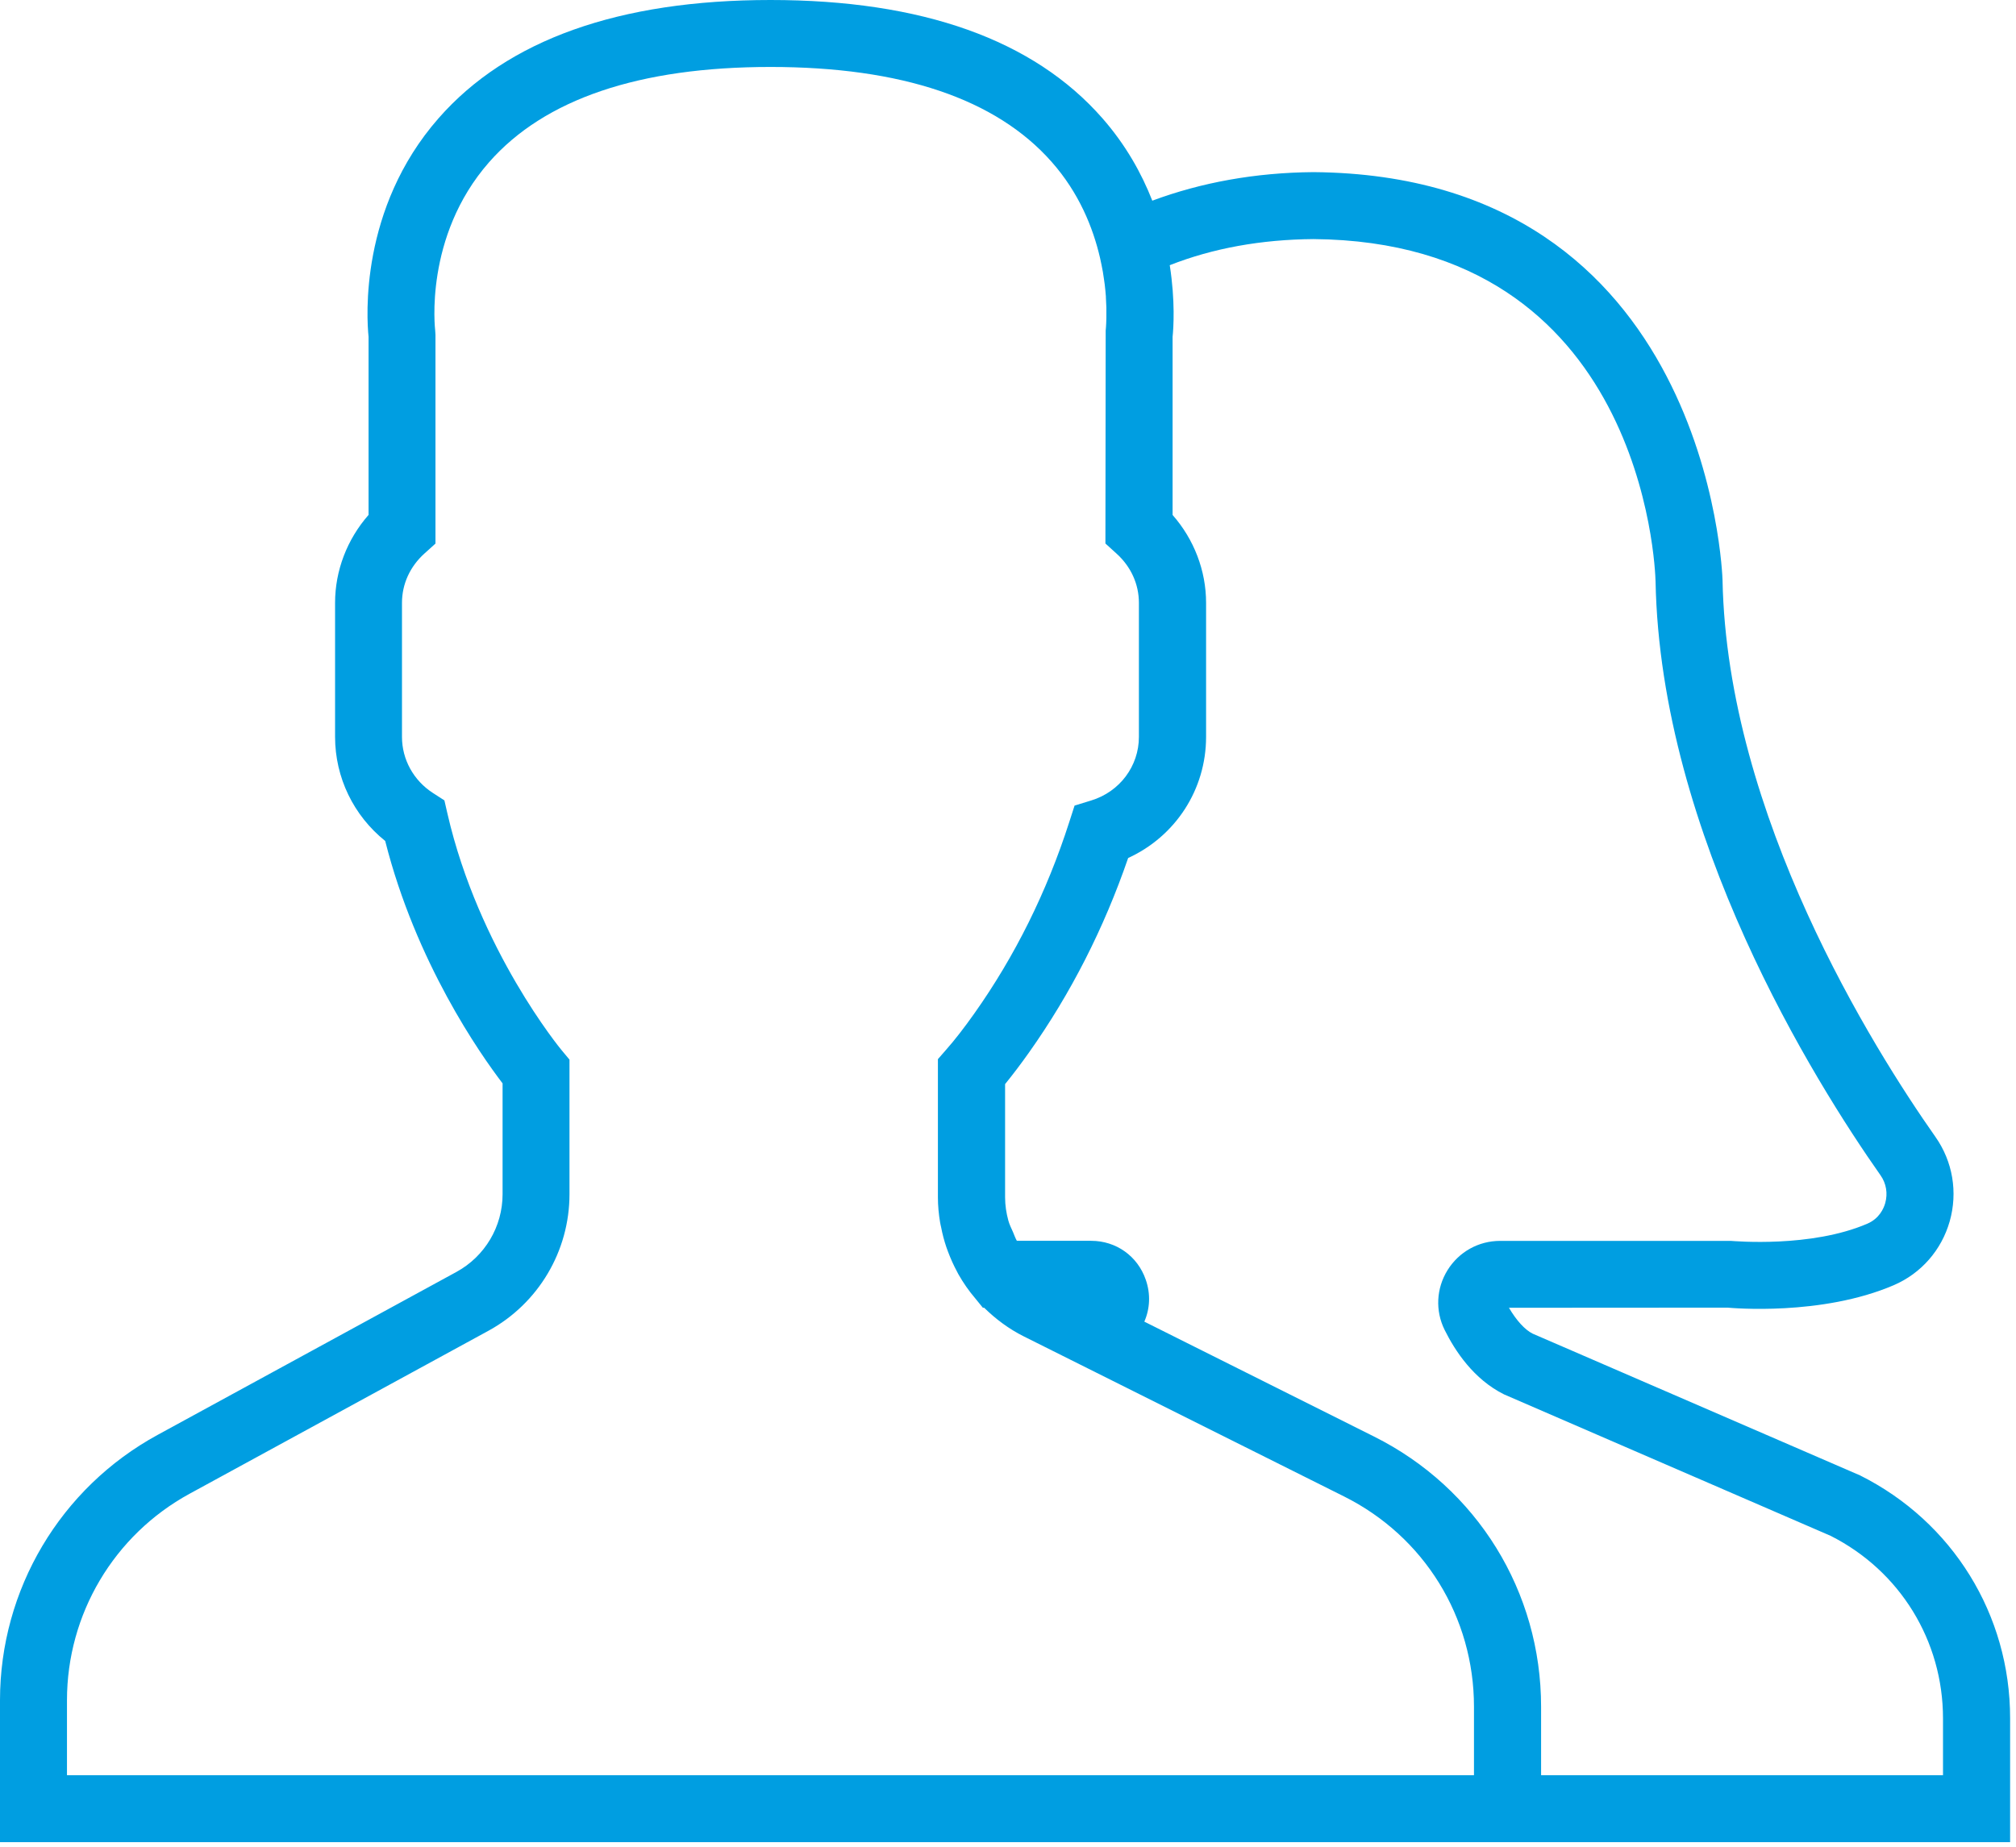
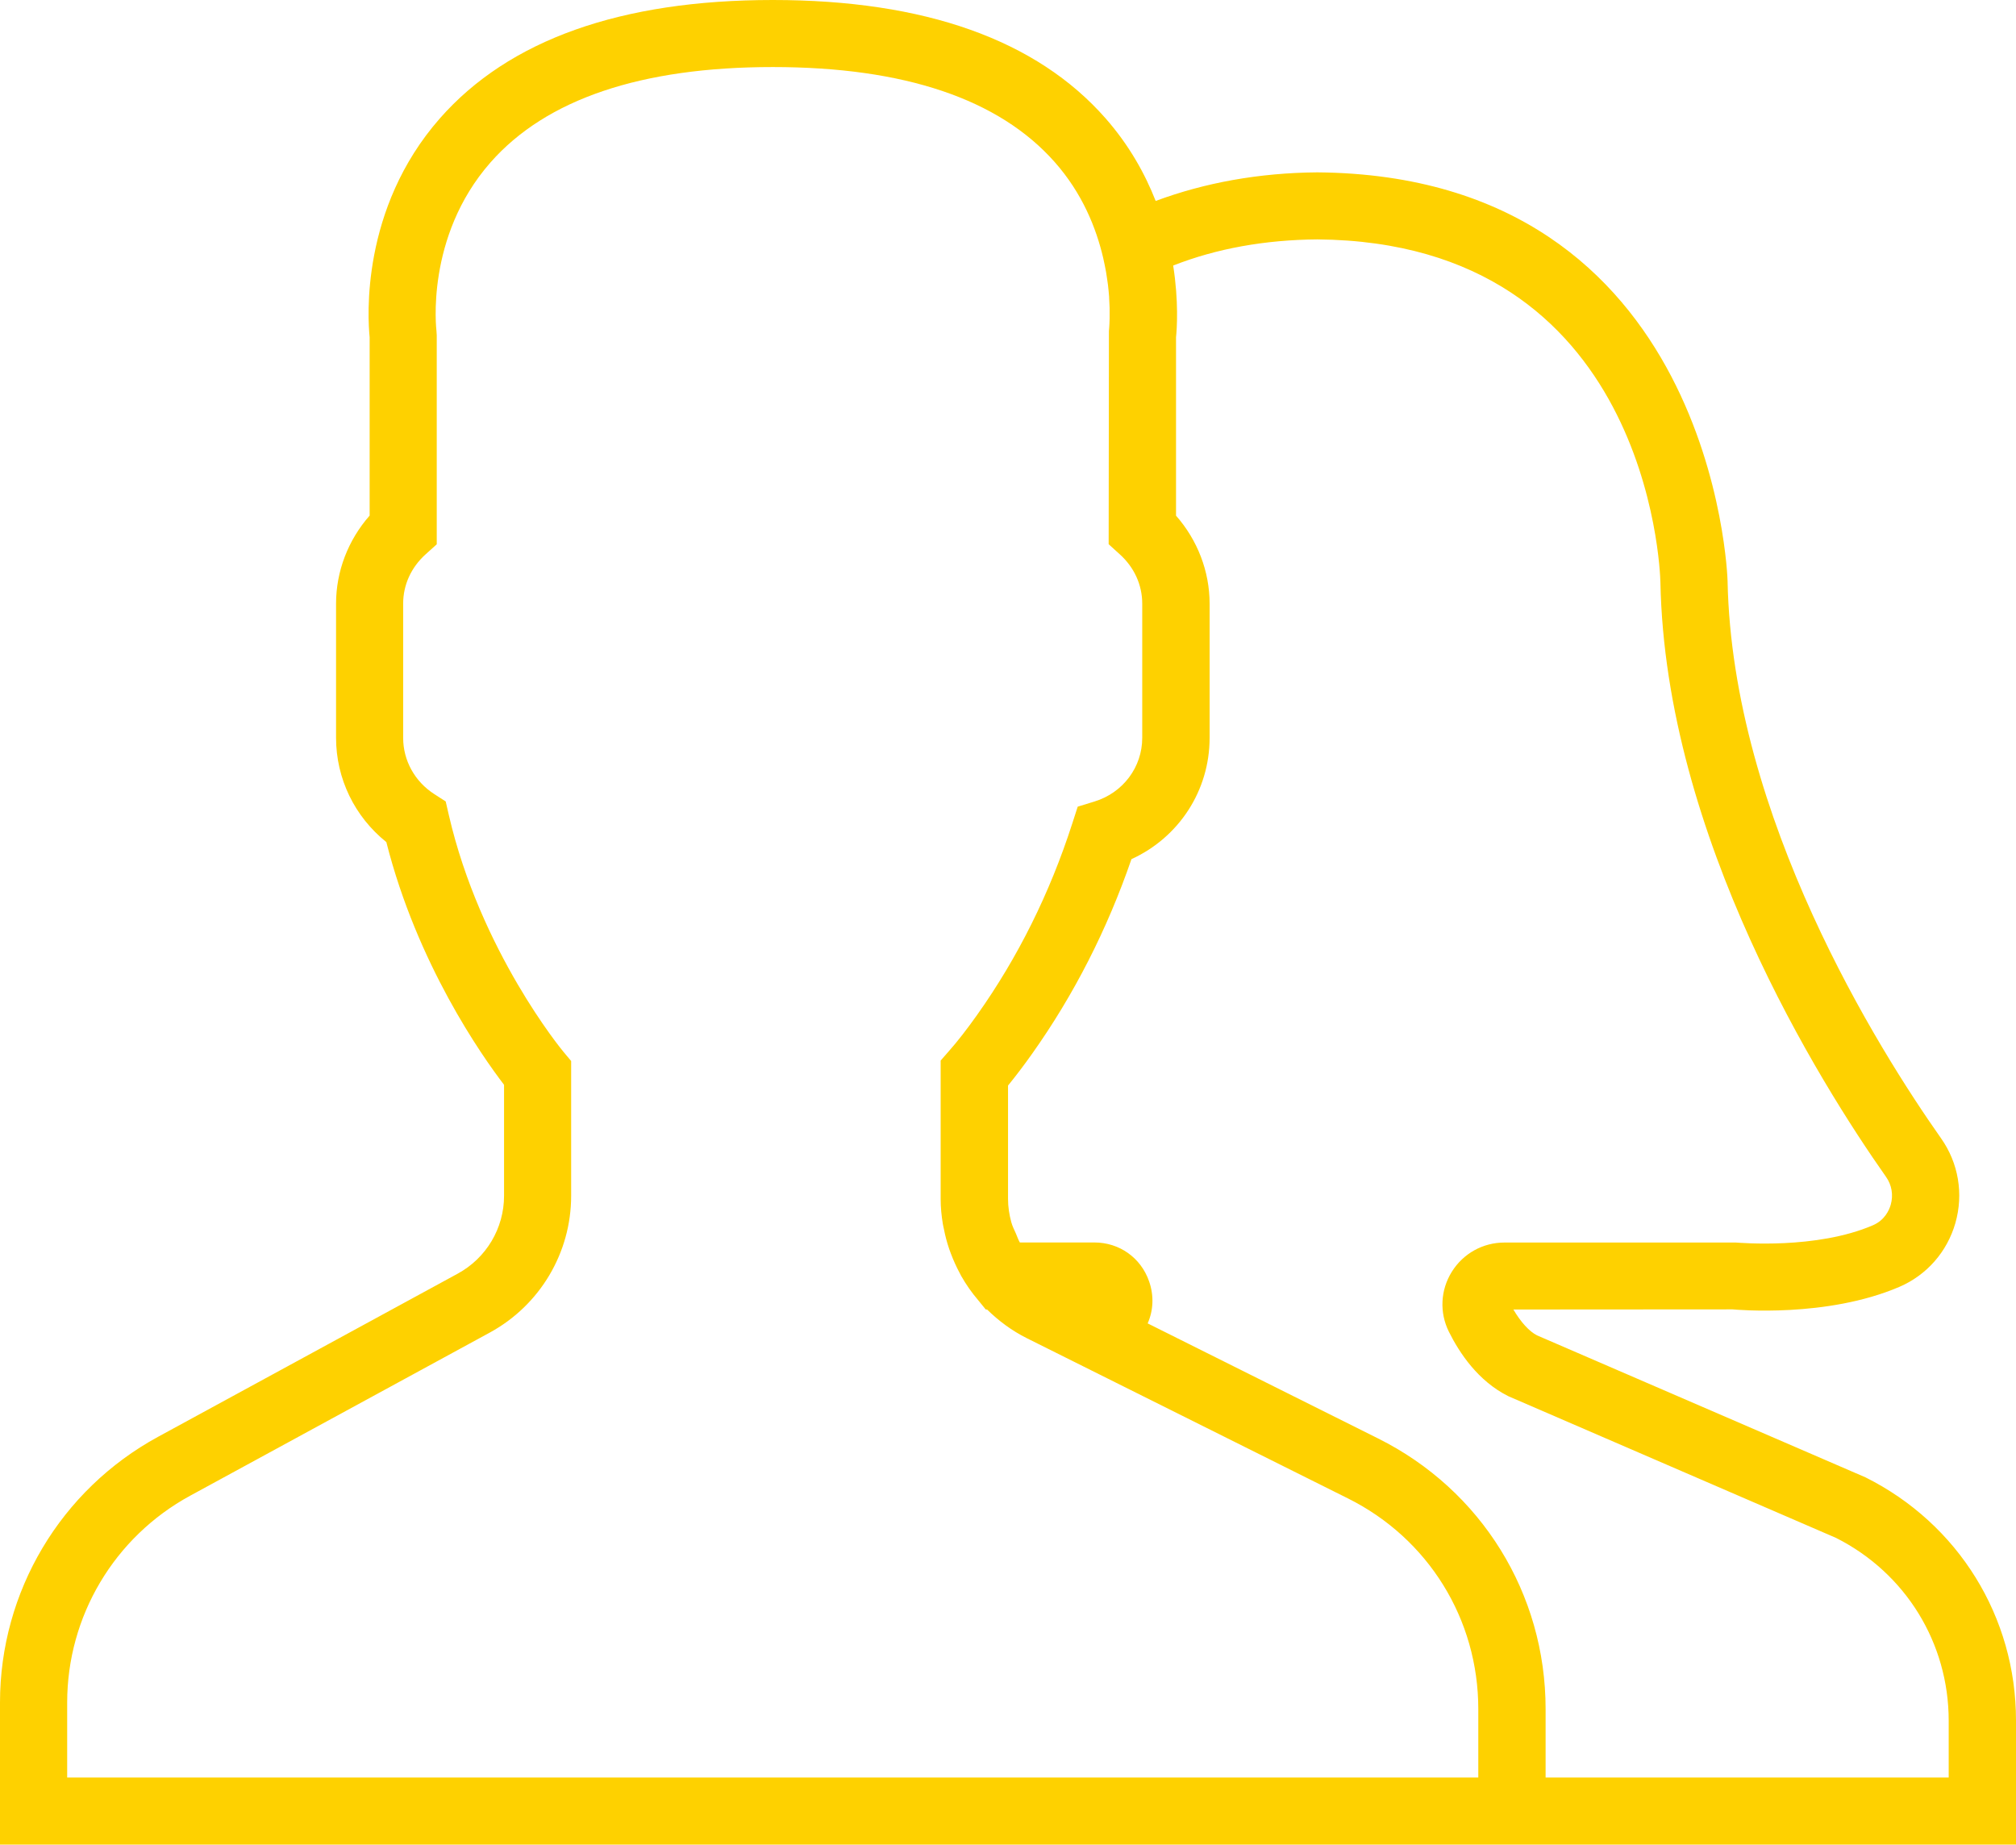
- <svg xmlns="http://www.w3.org/2000/svg" width="298" height="273" viewBox="0 0 298 273" fill="none">
-   <path d="M274.94 218.14L226.54 197.18C225.4 196.61 224.14 195.22 223.05 193.36L255.36 193.34C255.92 193.39 269.25 194.61 279.93 190.02C283.98 188.28 286.99 184.83 288.2 180.58C289.42 176.28 288.65 171.73 286.09 168.09C276.85 154.95 255.3 120.6 254.62 85.77C254.61 85.17 252.65 25.93 194.15 25.45C185.54 25.52 177.57 26.98 170.33 29.67C168.75 25.64 166.42 21.44 162.96 17.49C152.79 5.88 136.29 0 113.9 0C91.51 0 75 5.88 64.83 17.48C53.11 30.85 54.2 47.07 54.48 49.79V76.13C51.31 79.74 49.53 84.36 49.53 89.13V108.94C49.53 114.97 52.27 120.59 56.94 124.34C61.48 142.3 70.97 155.84 74.29 160.18V176.57C74.29 181.36 71.68 185.76 67.47 188.06L23.29 212.16C8.92 220 0 235.03 0 251.39V272.37H217.9H227.8H297.13V254.06C297.14 238.75 288.63 224.99 274.94 218.14ZM217.9 262.47H9.9V251.39C9.9 238.66 16.84 226.96 28.02 220.86L72.2 196.76C79.59 192.72 84.18 184.98 84.18 176.57V156.67L83.03 155.29C82.91 155.15 70.77 140.46 66.14 120.3L65.69 118.34L64 117.25C61.13 115.4 59.42 112.29 59.42 108.95V89.14C59.42 86.36 60.6 83.77 62.74 81.84L64.37 80.37V49.52L64.33 48.87C64.32 48.74 62.63 35.01 72.28 24C80.49 14.64 94.49 9.9 113.9 9.9C133.24 9.9 147.21 14.61 155.43 23.91C159.52 28.53 161.57 33.68 162.6 38.11C162.68 38.46 162.75 38.8 162.82 39.14C162.89 39.49 162.96 39.84 163.02 40.18C163.08 40.57 163.14 40.93 163.19 41.3C163.23 41.56 163.27 41.83 163.3 42.08C163.37 42.69 163.43 43.29 163.47 43.84C163.47 43.88 163.47 43.92 163.47 43.97C163.5 44.5 163.53 45.01 163.54 45.47C163.54 45.56 163.54 45.63 163.54 45.72C163.55 46.13 163.55 46.52 163.54 46.86C163.54 46.91 163.54 46.96 163.54 47.01C163.52 48.17 163.44 48.87 163.44 48.88L163.4 80.36L165.03 81.84C167.17 83.77 168.35 86.36 168.35 89.14V108.95C168.35 113.27 165.52 117.06 161.31 118.35L158.84 119.11L158.05 121.56C154.74 131.87 150.02 141.38 144.02 149.85C142.55 151.93 141.12 153.78 139.87 155.19L138.64 156.6V177.03C138.64 178.28 138.76 179.51 138.96 180.72C139 180.98 139.07 181.23 139.12 181.48C139.31 182.48 139.57 183.45 139.89 184.4C139.96 184.62 140.04 184.84 140.13 185.06C140.52 186.1 140.97 187.1 141.49 188.06C141.55 188.17 141.6 188.28 141.66 188.39C142.38 189.66 143.21 190.86 144.16 191.97L145.29 193.36H145.48C147.18 195.03 149.13 196.49 151.35 197.6L198.66 221.25C210.52 227.17 217.88 239.09 217.88 252.35V262.47H217.9ZM287.23 262.47H227.8V252.35C227.8 235.32 218.34 220.01 203.11 212.4L169.15 195.41C169.99 193.5 170.1 191.31 169.36 189.2C168.15 185.71 164.98 183.46 161.29 183.46H150.31C150.08 183.06 149.93 182.62 149.75 182.19C149.5 181.62 149.21 181.06 149.05 180.46C148.75 179.36 148.57 178.21 148.57 177.03V160.29C149.7 158.9 150.9 157.32 152.13 155.58C158.27 146.91 163.18 137.27 166.76 126.86C173.75 123.66 178.28 116.75 178.28 108.95V89.14C178.28 84.37 176.5 79.75 173.33 76.14V49.8C173.46 48.56 173.74 44.51 172.91 39.21C179.29 36.7 186.43 35.41 194.16 35.35C242.9 35.75 244.67 83.94 244.72 85.97C245.45 123.52 268.22 159.89 277.98 173.78C278.82 174.97 279.07 176.46 278.67 177.88C278.44 178.69 277.79 180.17 276.02 180.93C267.7 184.51 256.41 183.5 255.83 183.47H221.74C218.56 183.47 215.65 185.09 213.97 187.8C212.3 190.5 212.14 193.8 213.54 196.63C215.09 199.75 217.83 203.93 222.33 206.17L270.6 227.08C280.85 232.26 287.21 242.59 287.21 254.08V262.47H287.23Z" fill="#009EE1" />
+ <svg xmlns="http://www.w3.org/2000/svg" width="200" height="183" viewBox="0 0 200 183" fill="none">
+   <path d="M185.064 146.564L152.485 132.481C151.718 132.098 150.87 131.164 150.136 129.915L171.884 129.901C172.261 129.935 181.234 130.755 188.423 127.671C191.149 126.502 193.175 124.184 193.989 121.328C194.81 118.439 194.292 115.382 192.569 112.936C186.349 104.108 171.844 81.029 171.386 57.627C171.38 57.224 170.06 17.422 130.684 17.099C124.888 17.146 119.523 18.127 114.65 19.935C113.587 17.227 112.018 14.405 109.689 11.751C102.844 3.951 91.738 0 76.667 0C61.596 0 50.483 3.951 43.638 11.745C35.749 20.727 36.482 31.625 36.671 33.453V51.15C34.537 53.576 33.339 56.68 33.339 59.885V73.195C33.339 77.246 35.183 81.022 38.327 83.542C41.383 95.609 47.77 104.706 50.005 107.622V118.634C50.005 121.852 48.248 124.808 45.414 126.354L15.677 142.546C6.004 147.814 0 157.912 0 168.904V183H146.67H153.334H200V170.698C200.007 160.411 194.279 151.166 185.064 146.564ZM146.67 176.348H6.664V168.904C6.664 160.351 11.335 152.49 18.86 148.391L48.598 132.199C53.572 129.485 56.662 124.284 56.662 118.634V105.263L55.888 104.336C55.807 104.242 47.636 94.372 44.519 80.827L44.216 79.51L43.079 78.778C41.147 77.535 39.996 75.445 39.996 73.201V59.891C39.996 58.024 40.79 56.283 42.231 54.987L43.328 53.999V33.272L43.301 32.835C43.294 32.747 42.157 23.523 48.652 16.125C54.178 9.836 63.602 6.652 76.667 6.652C89.685 6.652 99.088 9.816 104.621 16.065C107.374 19.169 108.754 22.629 109.447 25.605C109.501 25.84 109.548 26.069 109.595 26.297C109.642 26.532 109.689 26.768 109.73 26.996C109.77 27.258 109.811 27.5 109.844 27.749C109.871 27.923 109.898 28.105 109.918 28.273C109.965 28.683 110.006 29.086 110.033 29.455C110.033 29.482 110.033 29.509 110.033 29.543C110.053 29.899 110.073 30.241 110.08 30.55C110.08 30.611 110.08 30.658 110.08 30.718C110.086 30.994 110.086 31.256 110.08 31.484C110.08 31.518 110.08 31.552 110.08 31.585C110.066 32.364 110.012 32.835 110.012 32.842L109.986 53.992L111.083 54.987C112.523 56.283 113.317 58.024 113.317 59.891V73.201C113.317 76.104 111.413 78.65 108.579 79.517L106.916 80.028L106.384 81.674C104.156 88.601 100.979 94.99 96.941 100.681C95.951 102.079 94.989 103.322 94.147 104.269L93.319 105.216V118.943C93.319 119.783 93.4 120.609 93.535 121.422C93.562 121.597 93.609 121.765 93.642 121.933C93.77 122.605 93.945 123.256 94.161 123.895C94.208 124.043 94.262 124.19 94.322 124.338C94.585 125.037 94.888 125.709 95.238 126.354C95.278 126.428 95.312 126.502 95.352 126.576C95.837 127.429 96.395 128.235 97.035 128.981L97.796 129.915H97.924C99.068 131.037 100.38 132.018 101.875 132.764L133.719 148.653C141.702 152.631 146.656 160.64 146.656 169.549V176.348H146.67ZM193.336 176.348H153.334V169.549C153.334 158.107 146.966 147.82 136.715 142.707L113.856 131.292C114.421 130.009 114.495 128.537 113.997 127.12C113.183 124.775 111.049 123.263 108.565 123.263H101.175C101.02 122.994 100.919 122.699 100.798 122.41C100.629 122.027 100.434 121.651 100.326 121.247C100.125 120.508 100.003 119.736 100.003 118.943V107.696C100.764 106.762 101.572 105.7 102.4 104.531C106.532 98.706 109.837 92.229 112.247 85.235C116.952 83.085 120.001 78.442 120.001 73.201V59.891C120.001 56.687 118.803 53.582 116.669 51.157V33.46C116.757 32.627 116.945 29.905 116.387 26.344C120.681 24.658 125.487 23.791 130.69 23.751C163.497 24.02 164.689 56.398 164.723 57.761C165.214 82.991 180.54 107.427 187.11 116.759C187.675 117.559 187.844 118.56 187.574 119.514C187.42 120.058 186.982 121.053 185.791 121.563C180.19 123.969 172.591 123.29 172.201 123.27H149.255C147.114 123.27 145.155 124.358 144.024 126.179C142.9 127.993 142.793 130.21 143.735 132.112C144.778 134.208 146.623 137.017 149.652 138.522L182.142 152.571C189.042 156.051 193.323 162.991 193.323 170.711V176.348H193.336Z" fill="#FED100" />
</svg>
